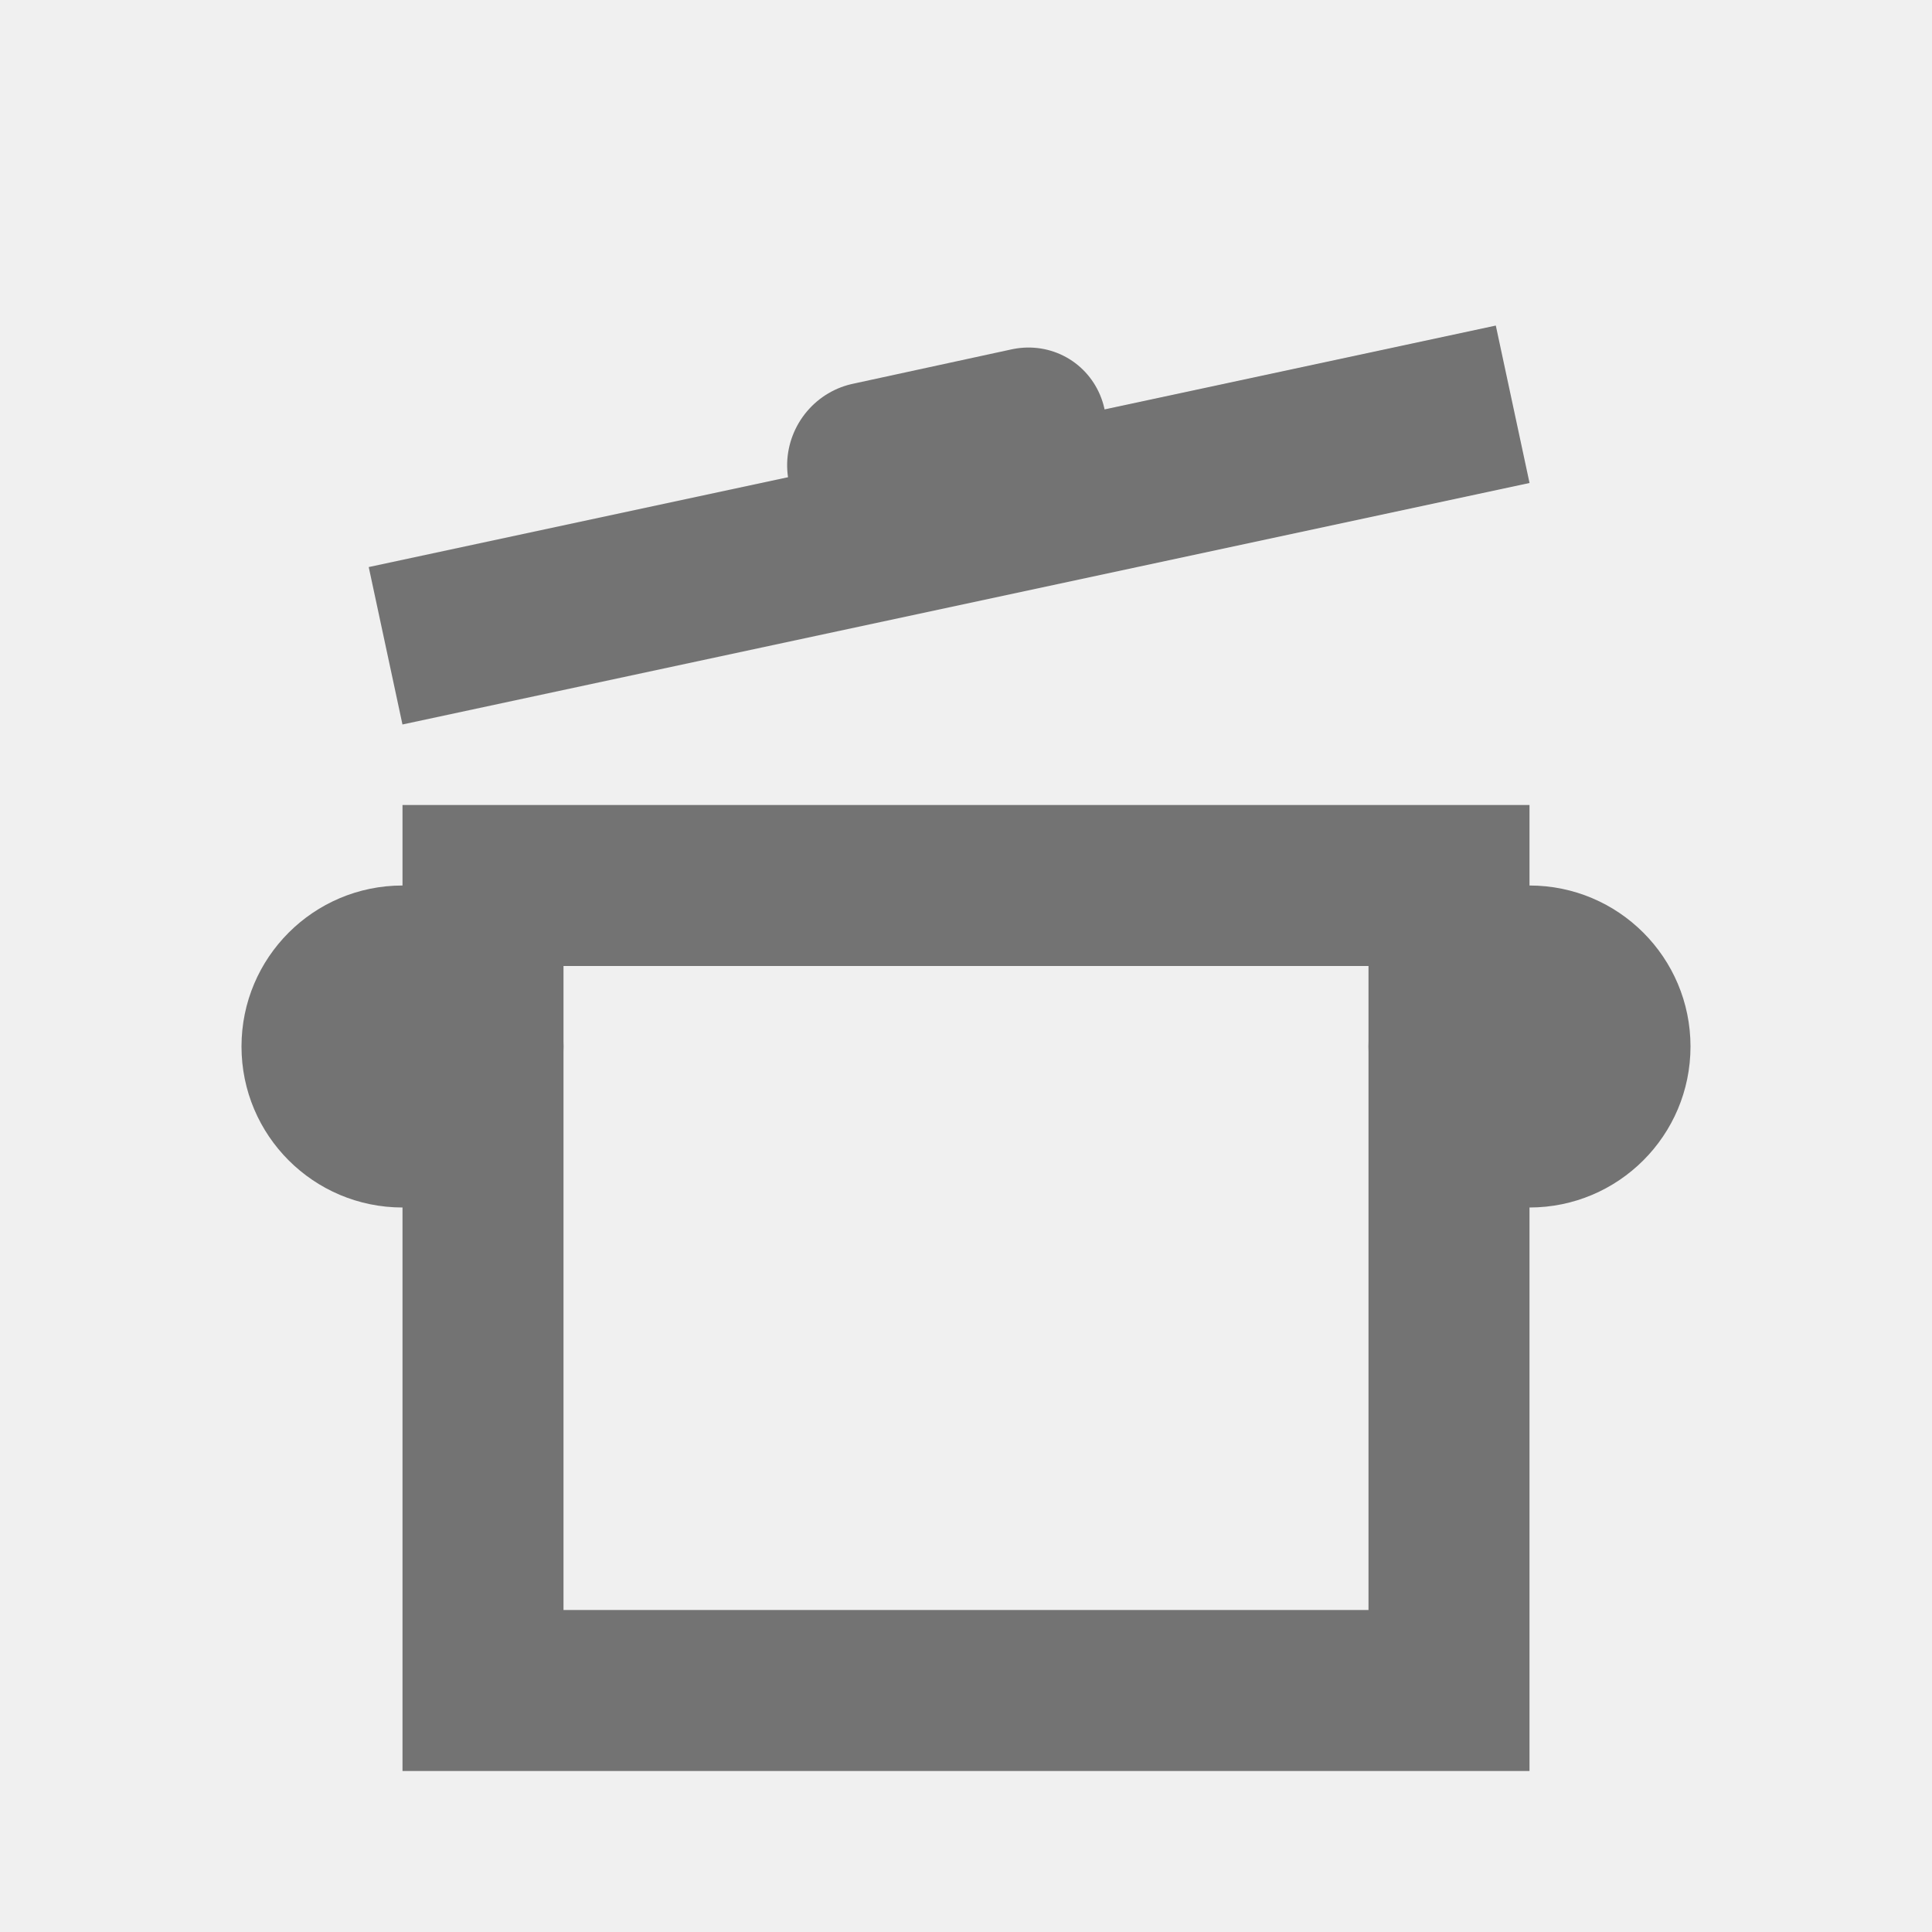
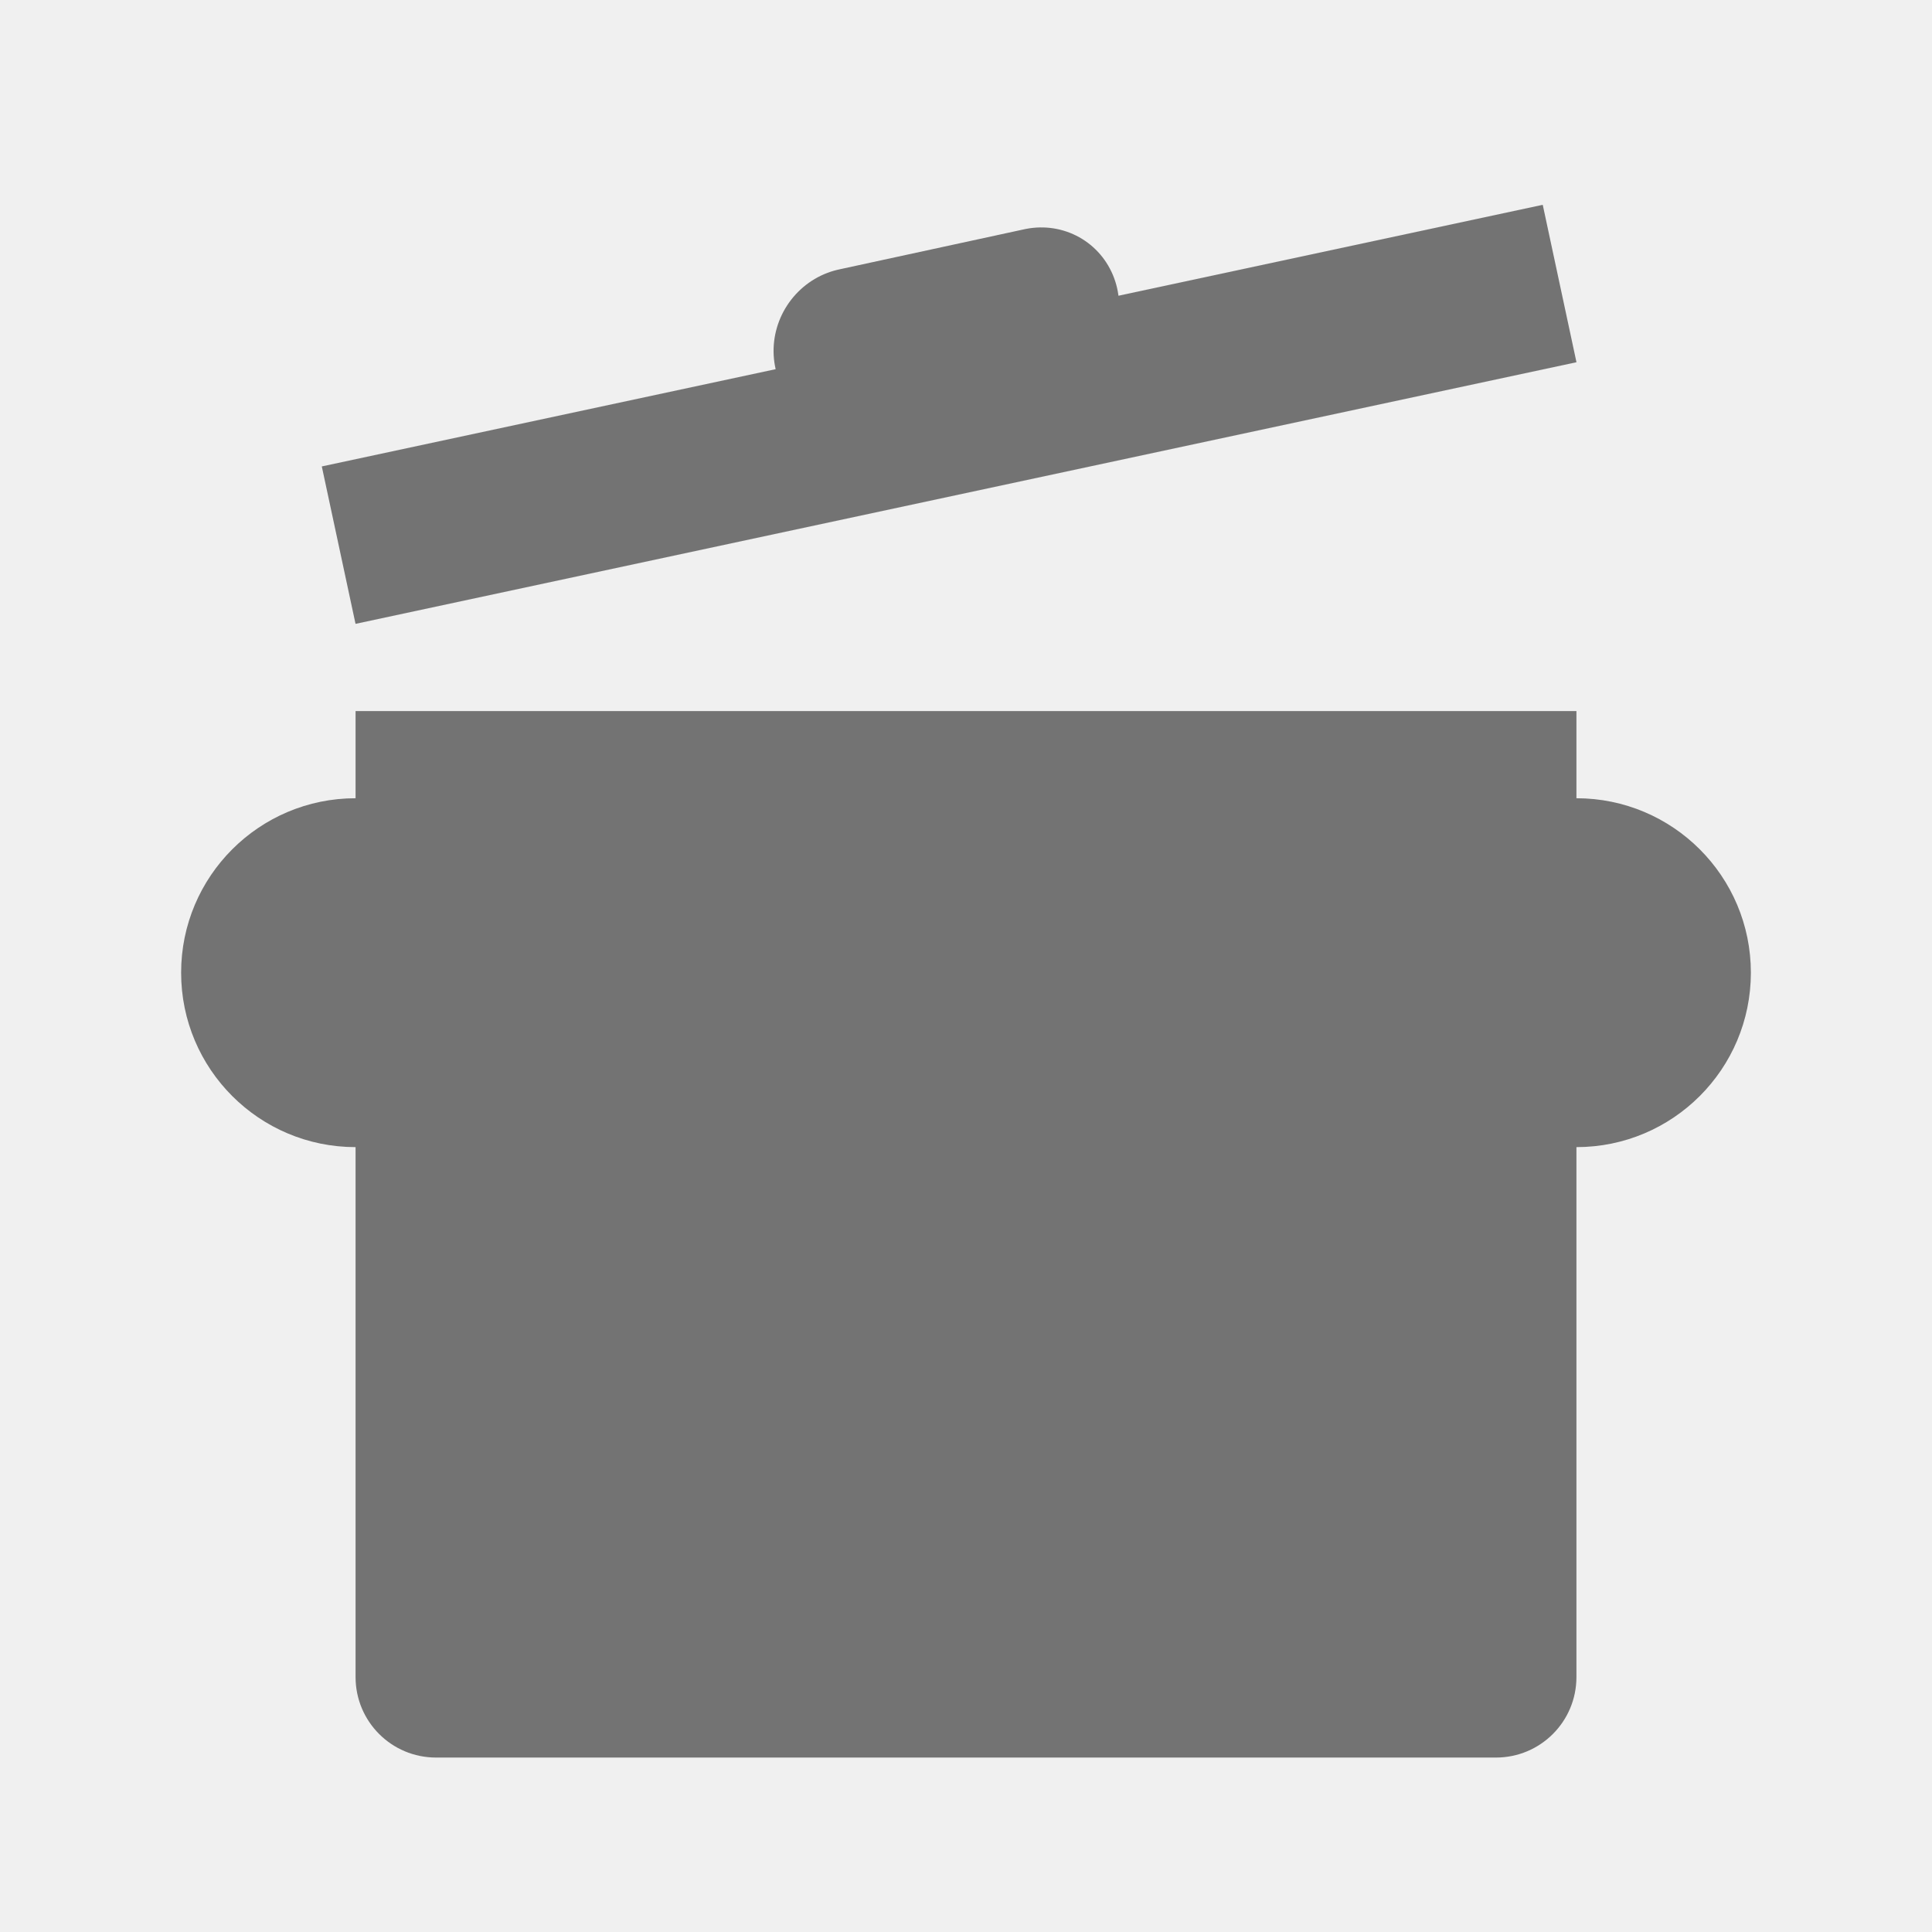
<svg xmlns="http://www.w3.org/2000/svg" width="24" height="24" viewBox="0 0 24 24" fill="none">
-   <path d="M6 11H18V21H6L6 11Z" stroke="#737373" stroke-width="2" />
-   <circle cx="19" cy="13" r="2" fill="#737373" />
-   <circle cx="5" cy="13" r="2" fill="#737373" />
-   <line x1="1" y1="-1" x2="3.023" y2="-1" transform="matrix(0.977288 -0.211914 0.182239 0.983254 9.97717 6.94688)" stroke="#737373" stroke-width="2" stroke-linecap="round" stroke-linejoin="round" />
-   <line x1="4.79" y1="8.022" x2="18.791" y2="5.022" stroke="#737373" stroke-width="2" />
+   <g clip-path="url(#clip0)">
+     <path d="M4.417 8.833H19.583V20.833C19.583 21.386 19.136 21.833 18.583 21.833H5.417C4.864 21.833 4.417 21.386 4.417 20.833V8.833Z" fill="#737373" />
+     <ellipse cx="19.583" cy="12.083" rx="2.167" ry="2.167" fill="#737373" />
+     <ellipse cx="4.417" cy="12.083" rx="2.167" ry="2.167" fill="#737373" />
+     <line x1="1" y1="-1" x2="3.358" y2="-1" transform="matrix(0.977288 -0.211914 0.182239 0.983254 9.8086 5.52579)" stroke="#737373" stroke-width="2" stroke-linecap="round" stroke-linejoin="round" />
+     <line x1="4.207" y1="6.772" x2="19.374" y2="3.522" stroke="#737373" stroke-width="2" />
+   </g>
+   <defs>
+     <clipPath id="clip0">
+       <rect width="24" height="24" fill="white" />
+     </clipPath>
+   </defs>
</svg>
